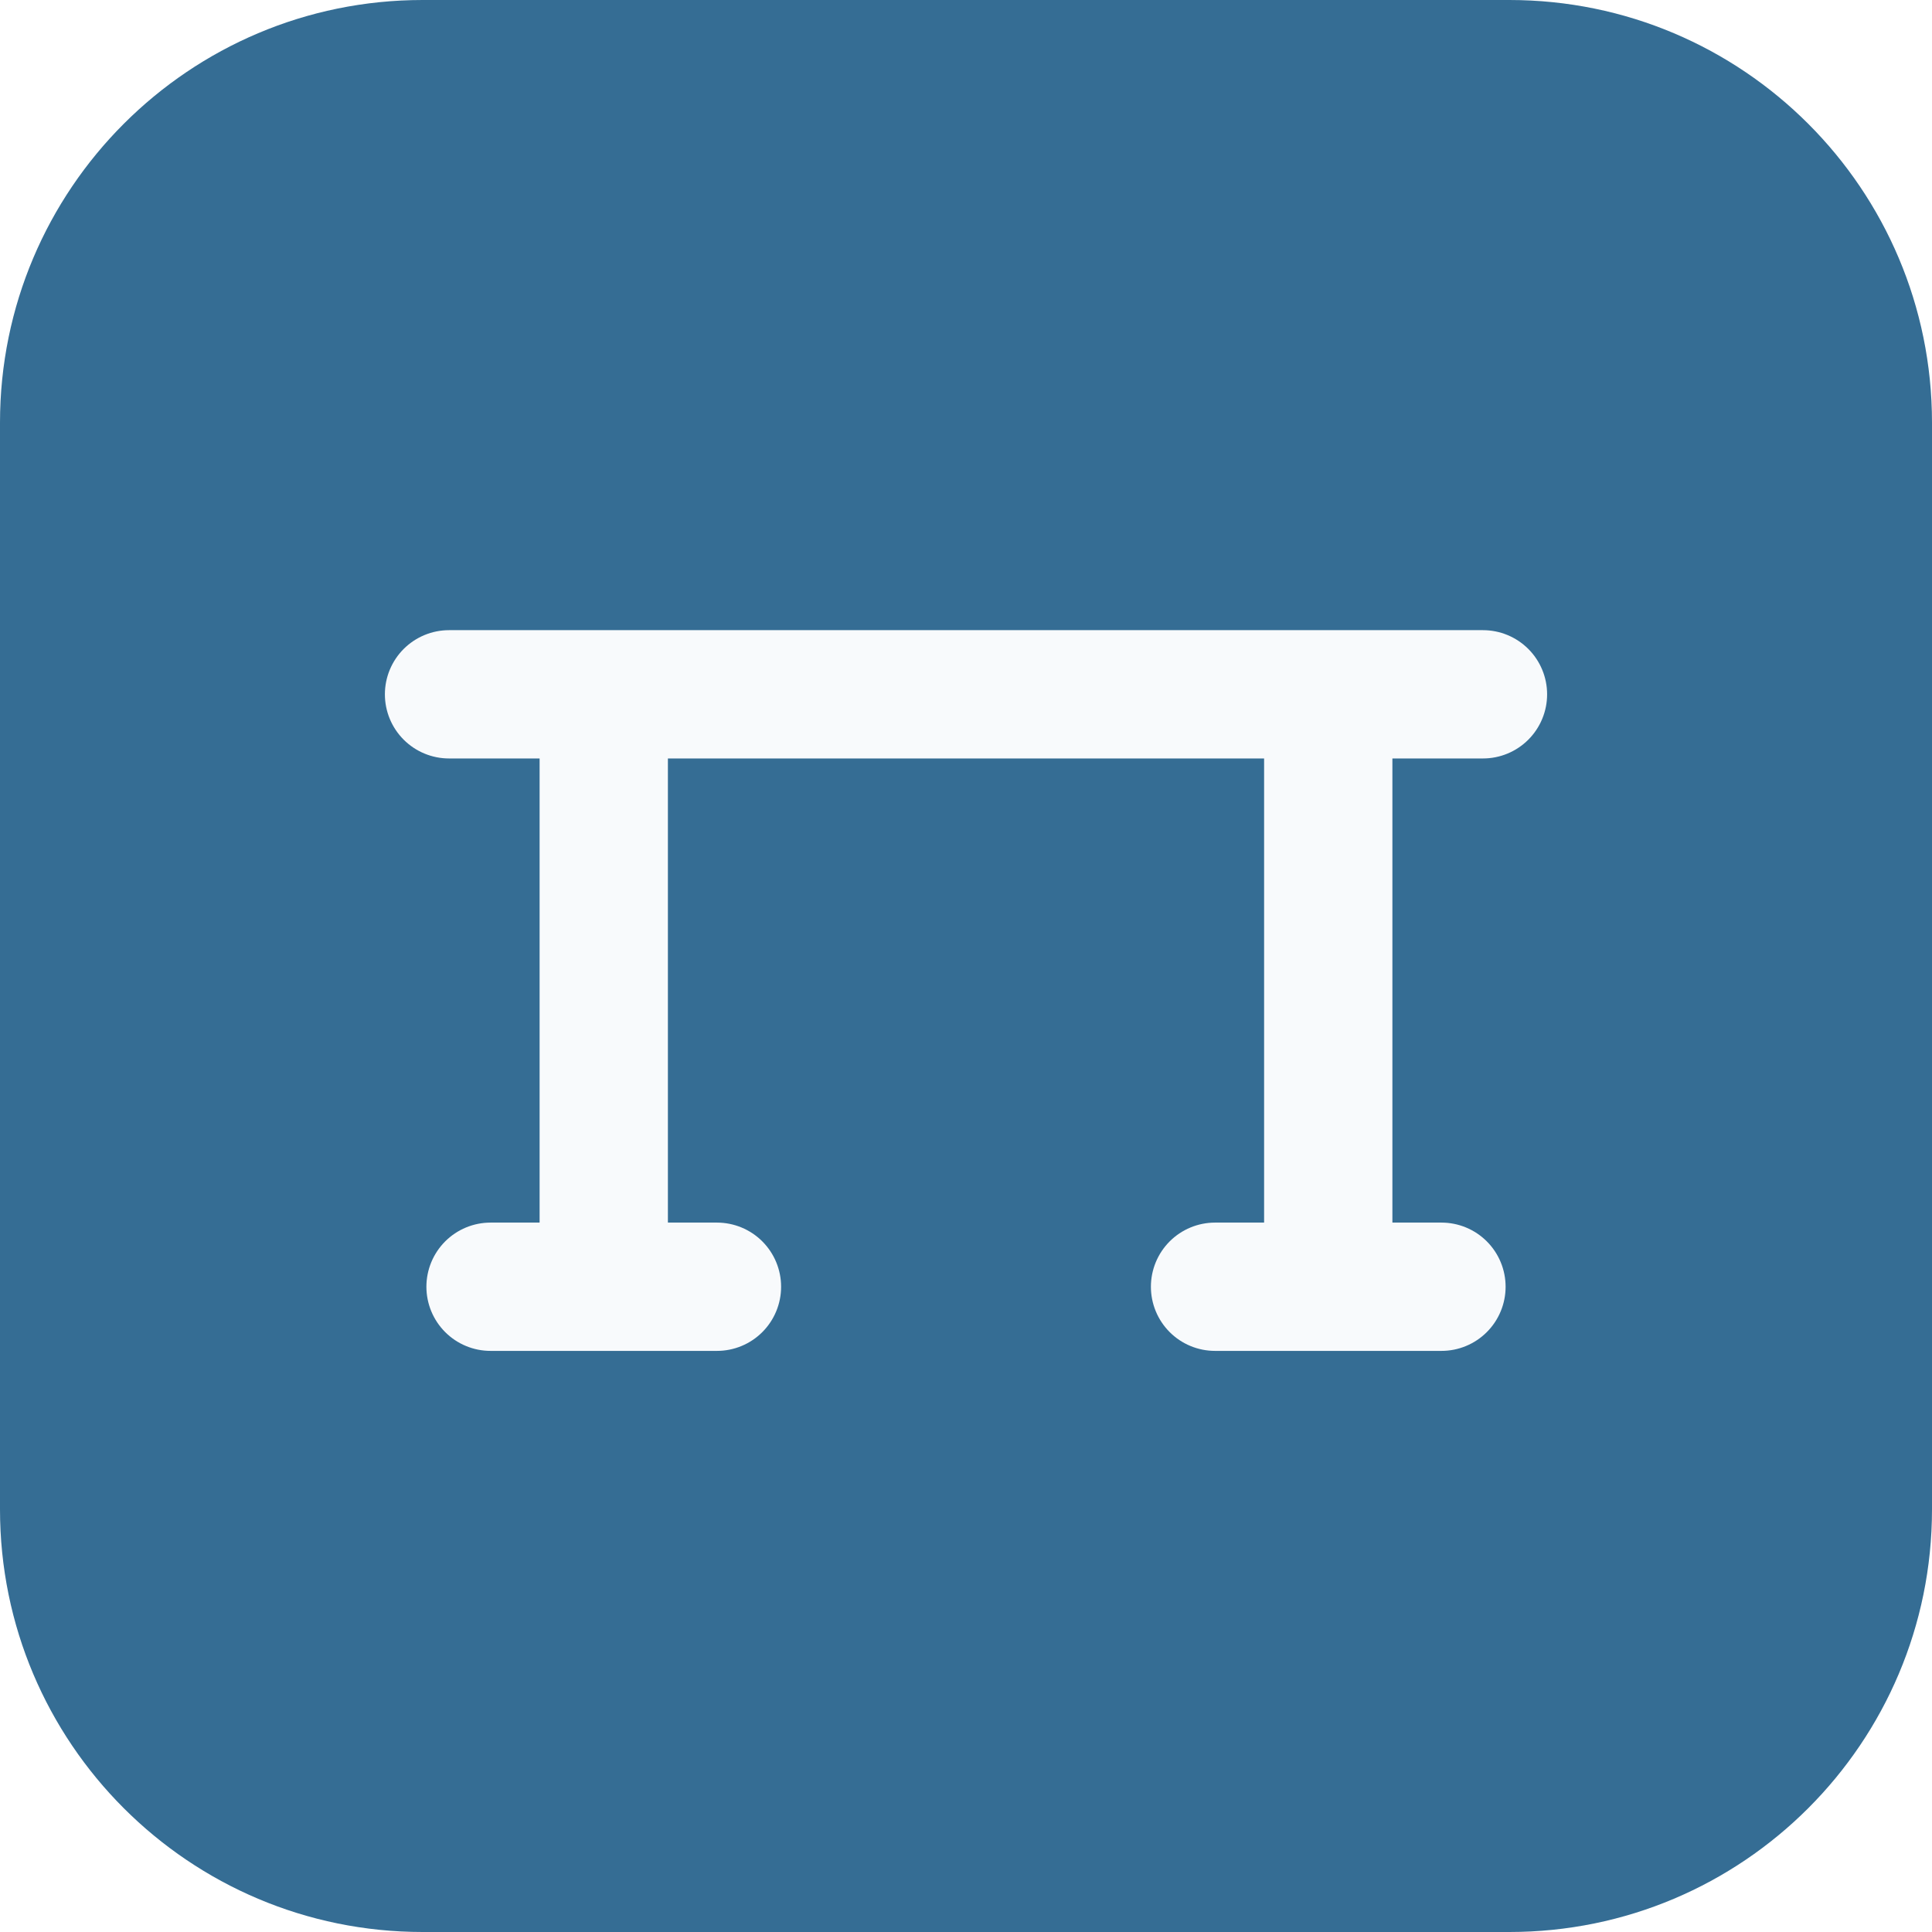
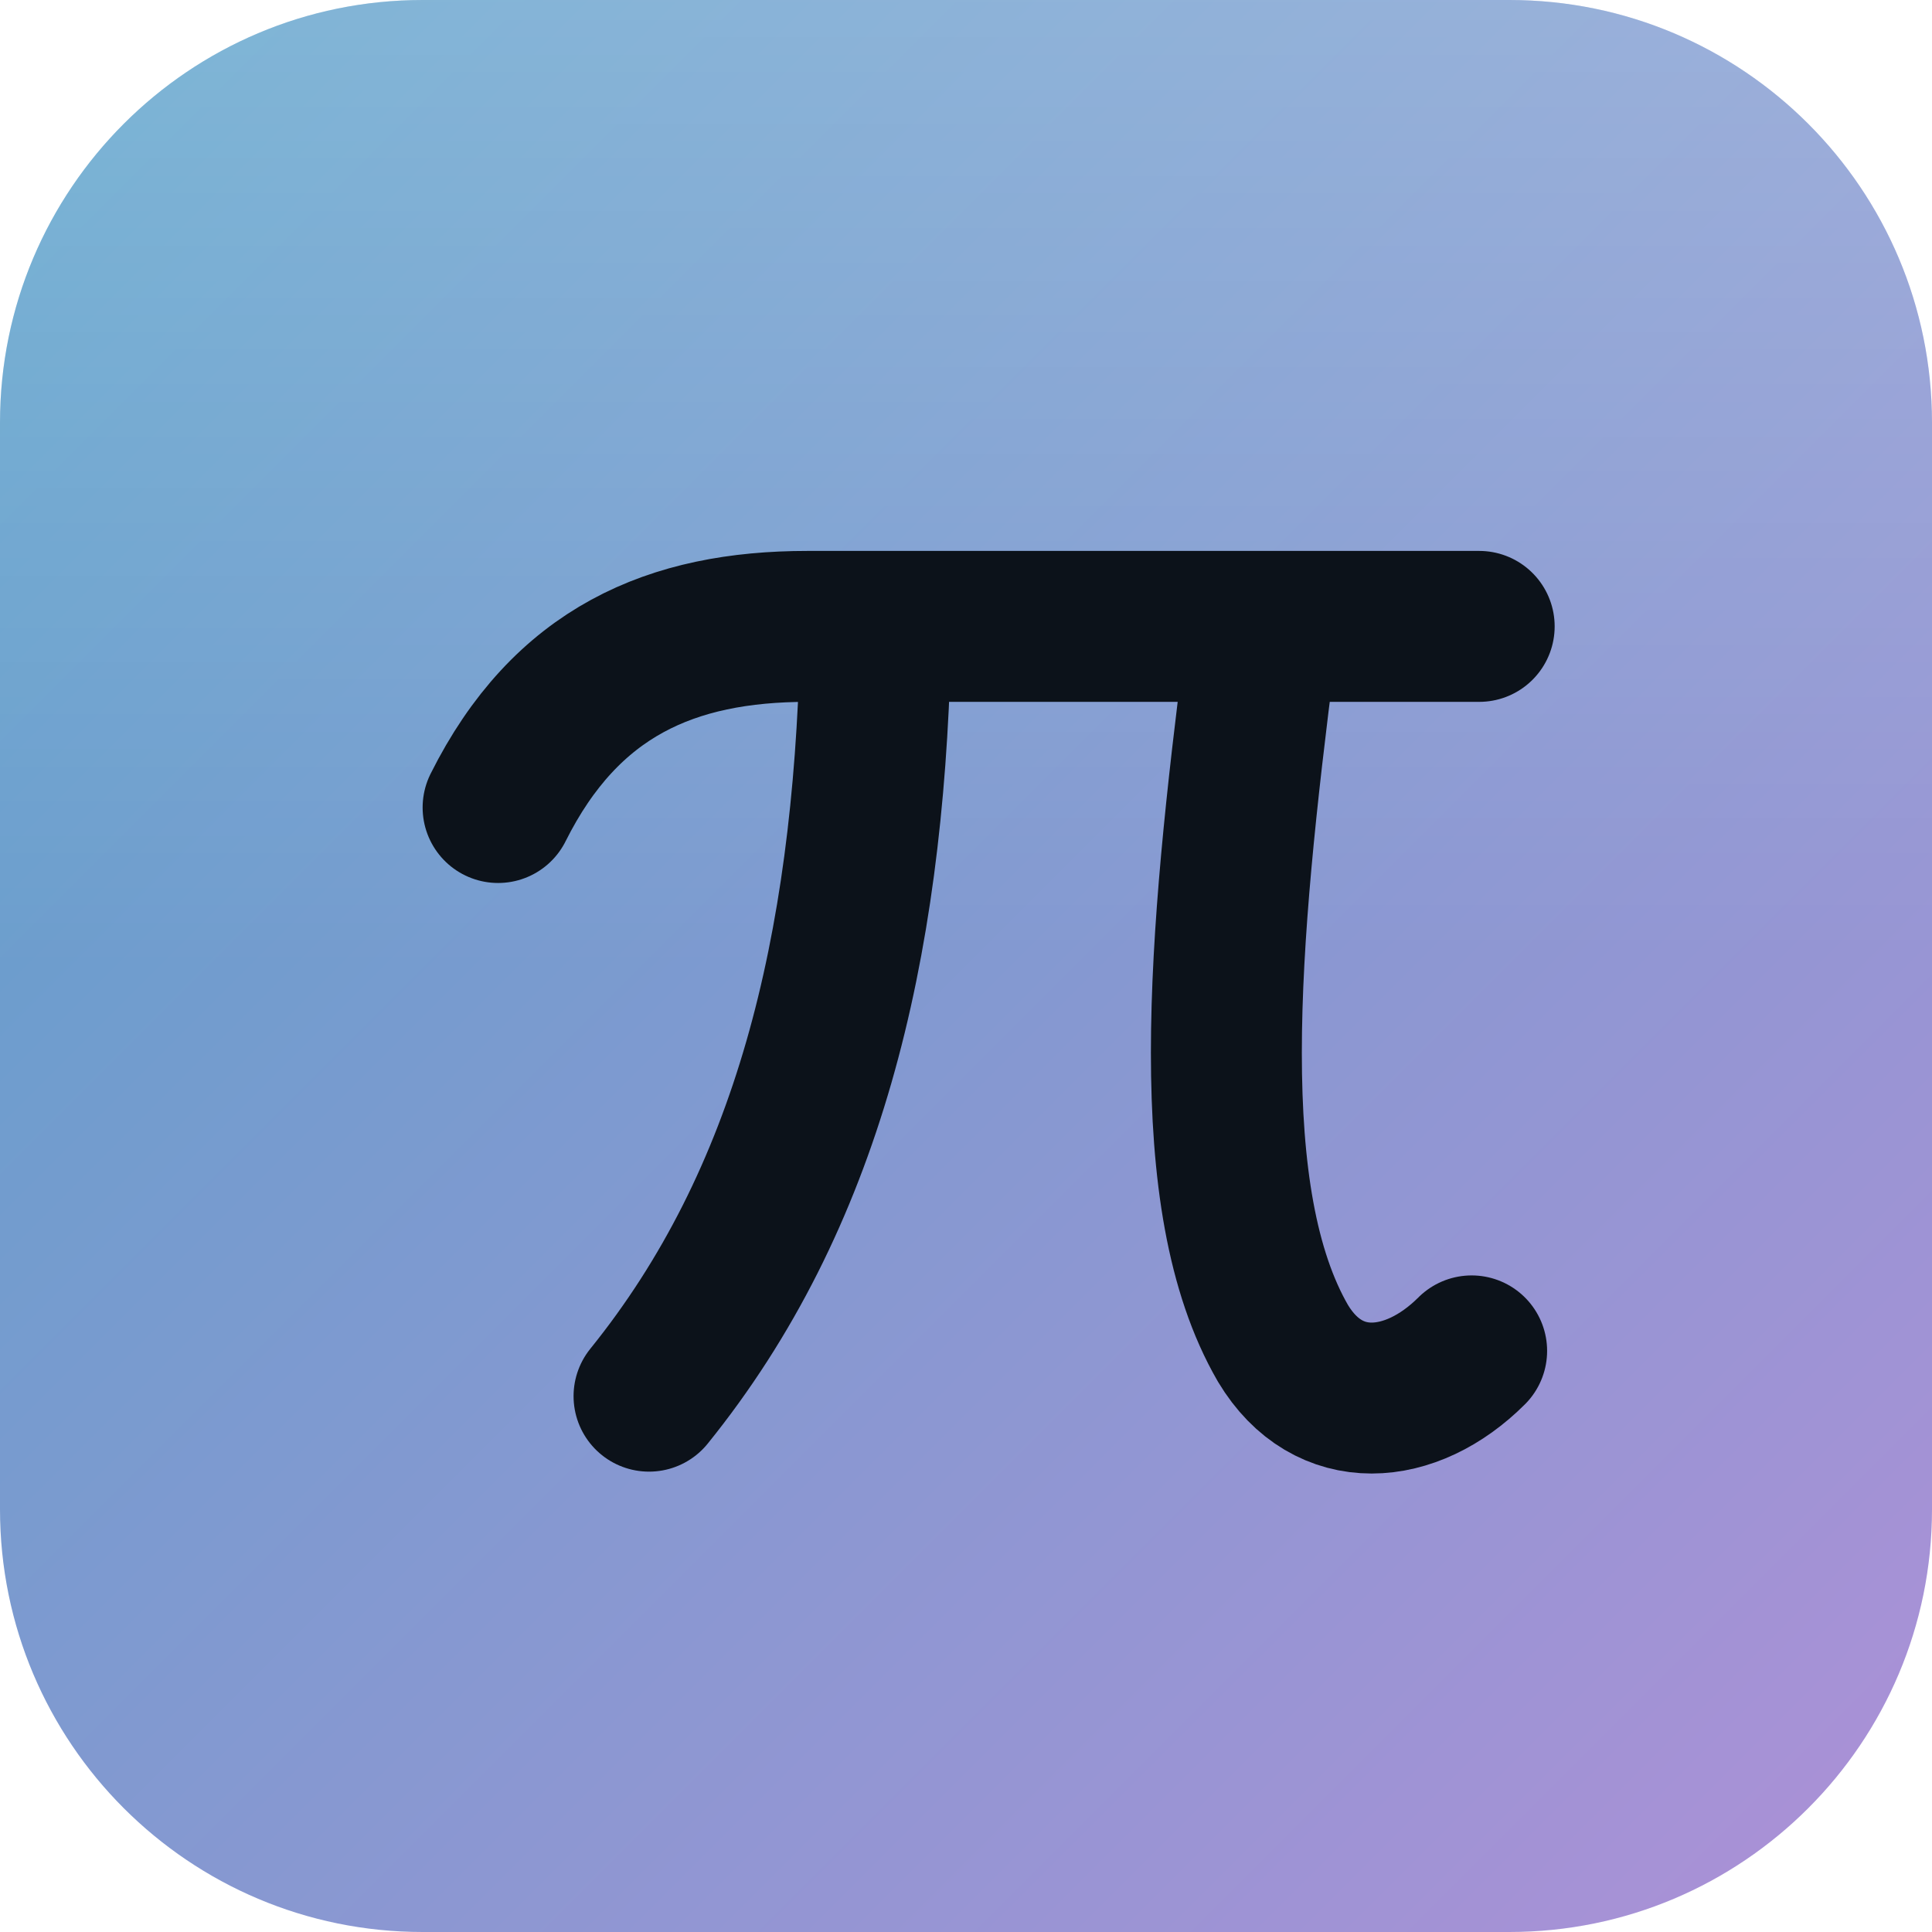
<svg xmlns="http://www.w3.org/2000/svg" viewBox="0 0 512 512">
-   <rect width="512" height="512" rx="112" fill="#356d94" />
-   <path d="M119 184h274M160 184v157M352 184v157M130 341h60M322 341h60" fill="none" stroke="#f8fafc" stroke-width="34" stroke-linecap="round" stroke-linejoin="round" />
+   <defs>
+     <linearGradient id="g" x1="0" y1="0" x2="1" y2="1">
+       <stop offset="0" stop-color="#57a2ca" />
+       <stop offset="1" stop-color="#ae90d7" />
+     </linearGradient>
+     <linearGradient id="s" x1="0" y1="0" x2="0" y2="1">
+       <stop offset="0" stop-color="#fff" stop-opacity=".22" />
+       <stop offset=".5" stop-color="#fff" stop-opacity="0" />
+     </linearGradient>
+   </defs>
+   <rect width="512" height="512" rx="112" fill="url(#g)" />
+   <rect width="512" height="512" rx="112" fill="url(#s)" />
+   <g transform="translate(256 262) scale(1) translate(-256 -262)" fill="none" stroke="#0c121a" stroke-linecap="round" stroke-linejoin="round" stroke-width="40">
+     <path d="M132 214C150 178 178 166 214 166H392" />
+     <path d="M232 172C230 252 214 318 172 370" />
+     <path d="M334 172C324 250 318 318 340 356C352 376 374 374 390 358" />
+   </g>
</svg>
